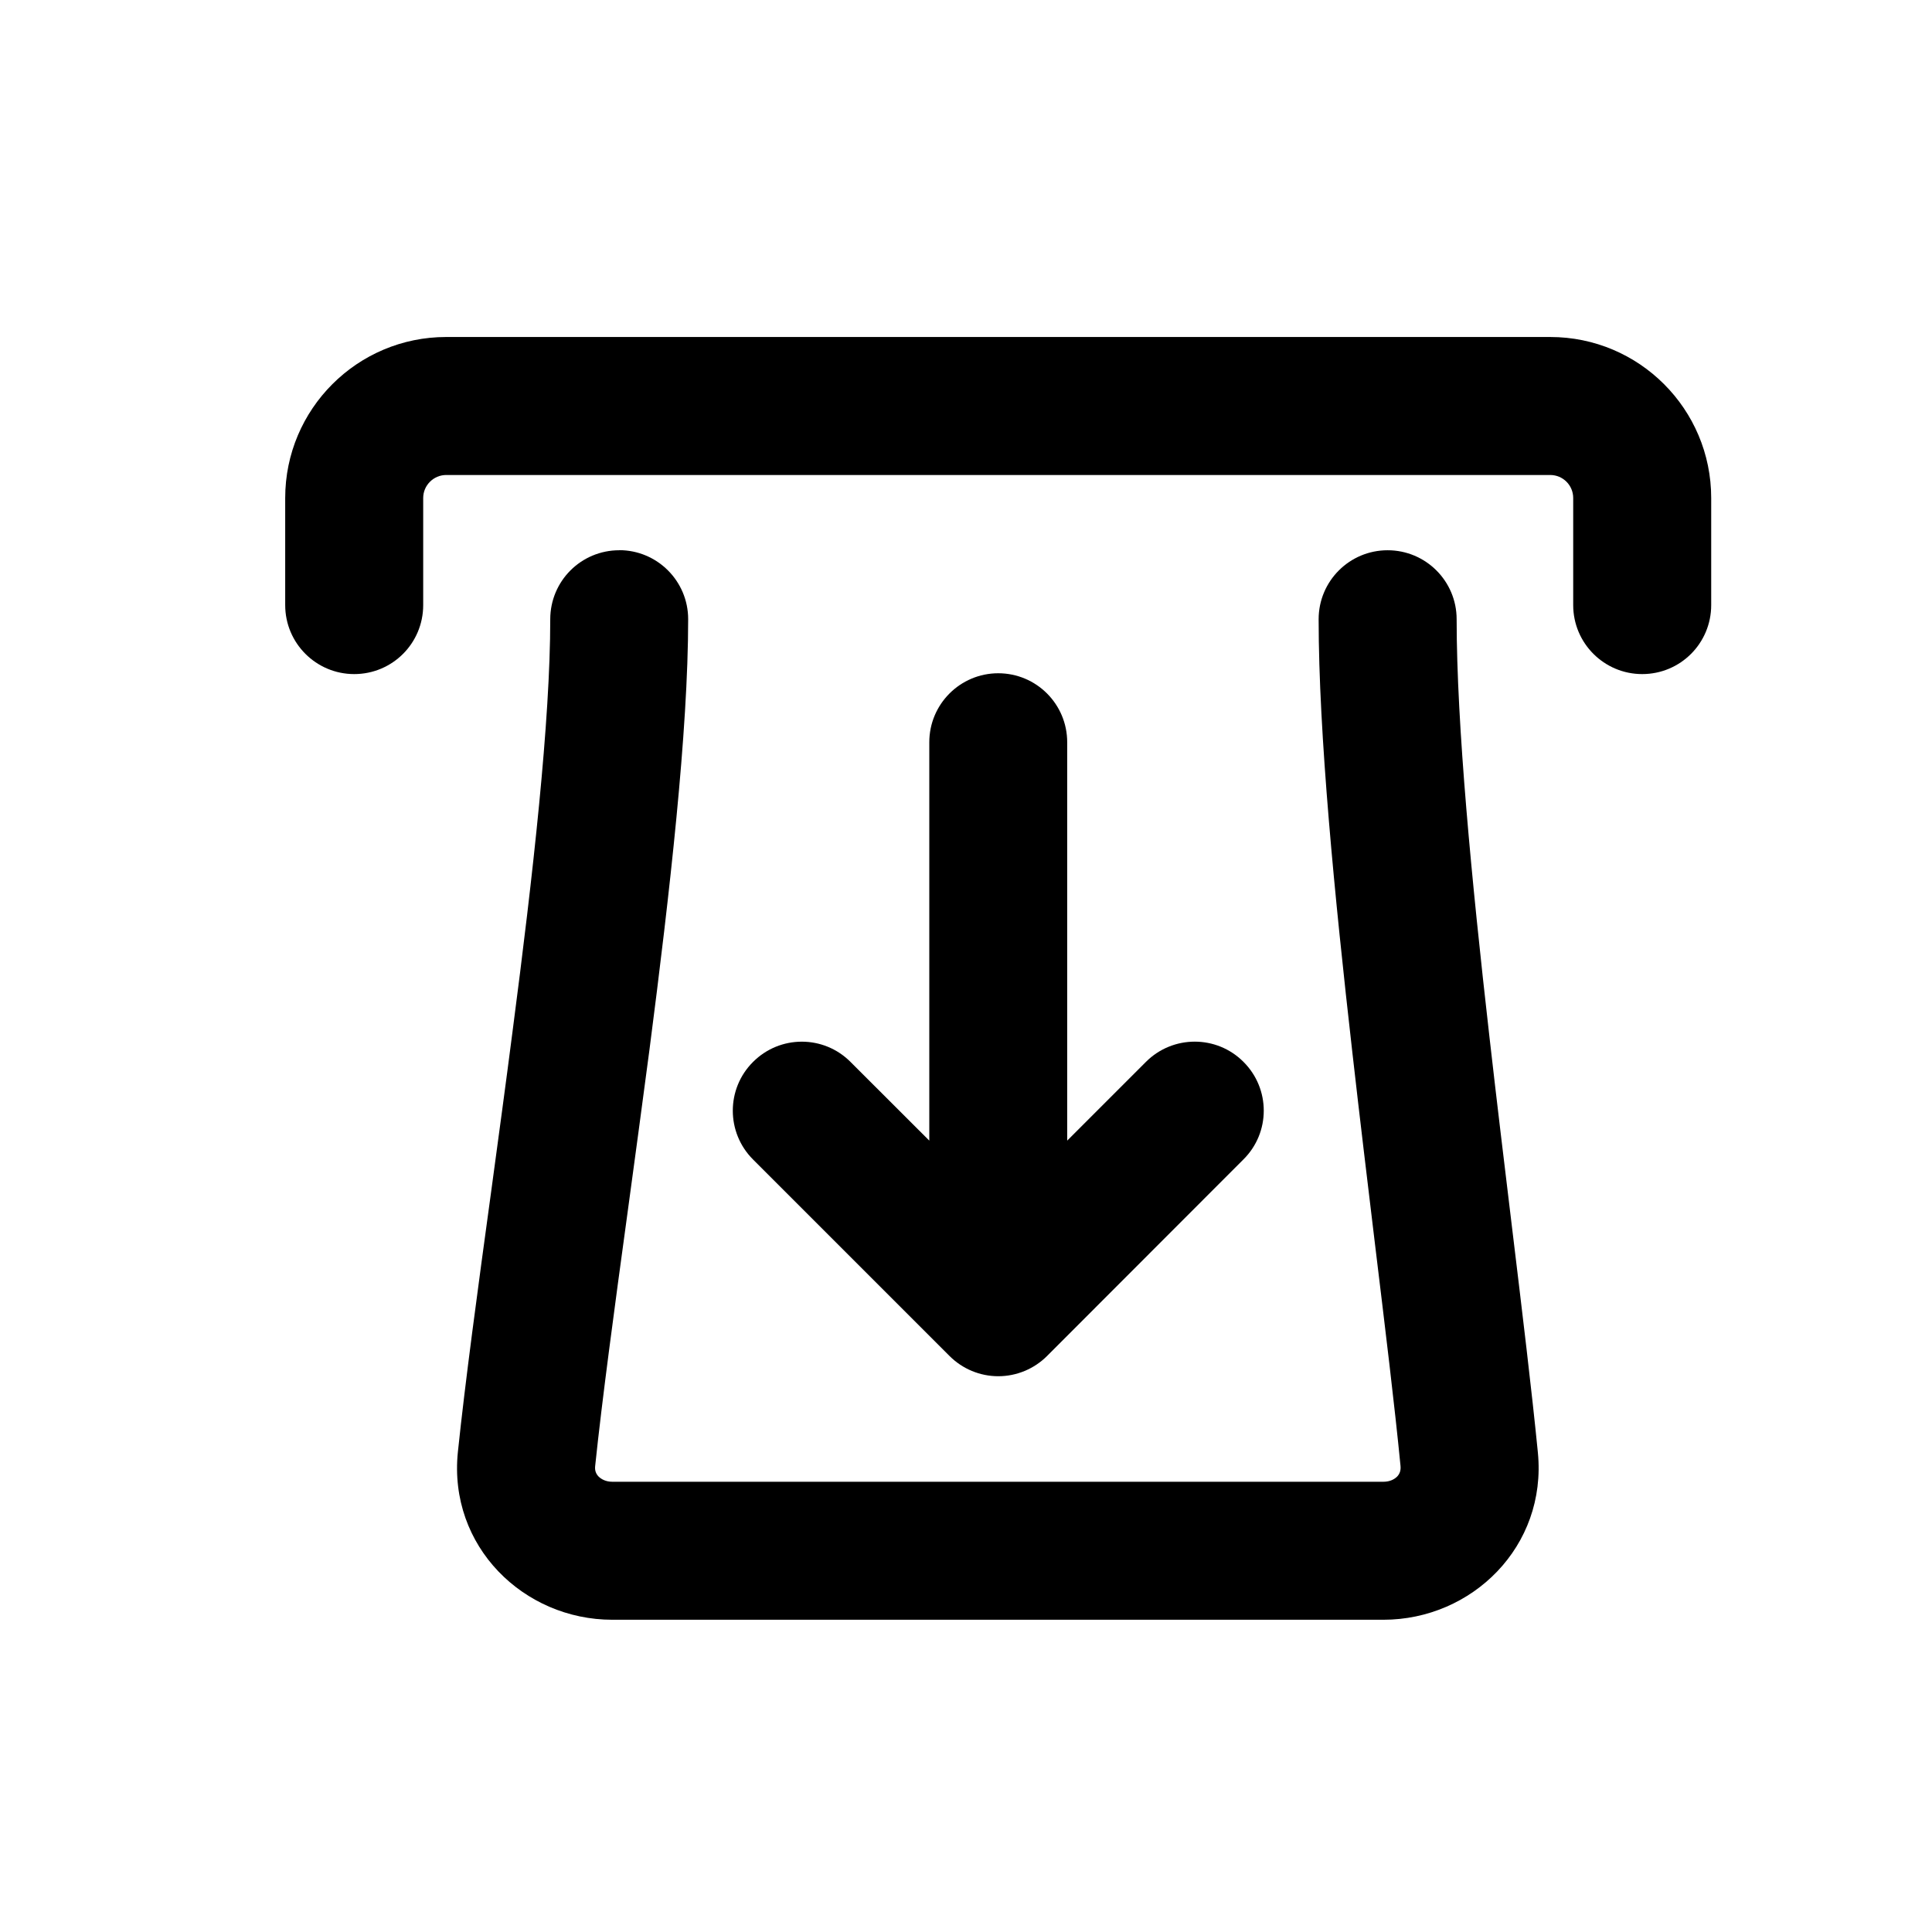
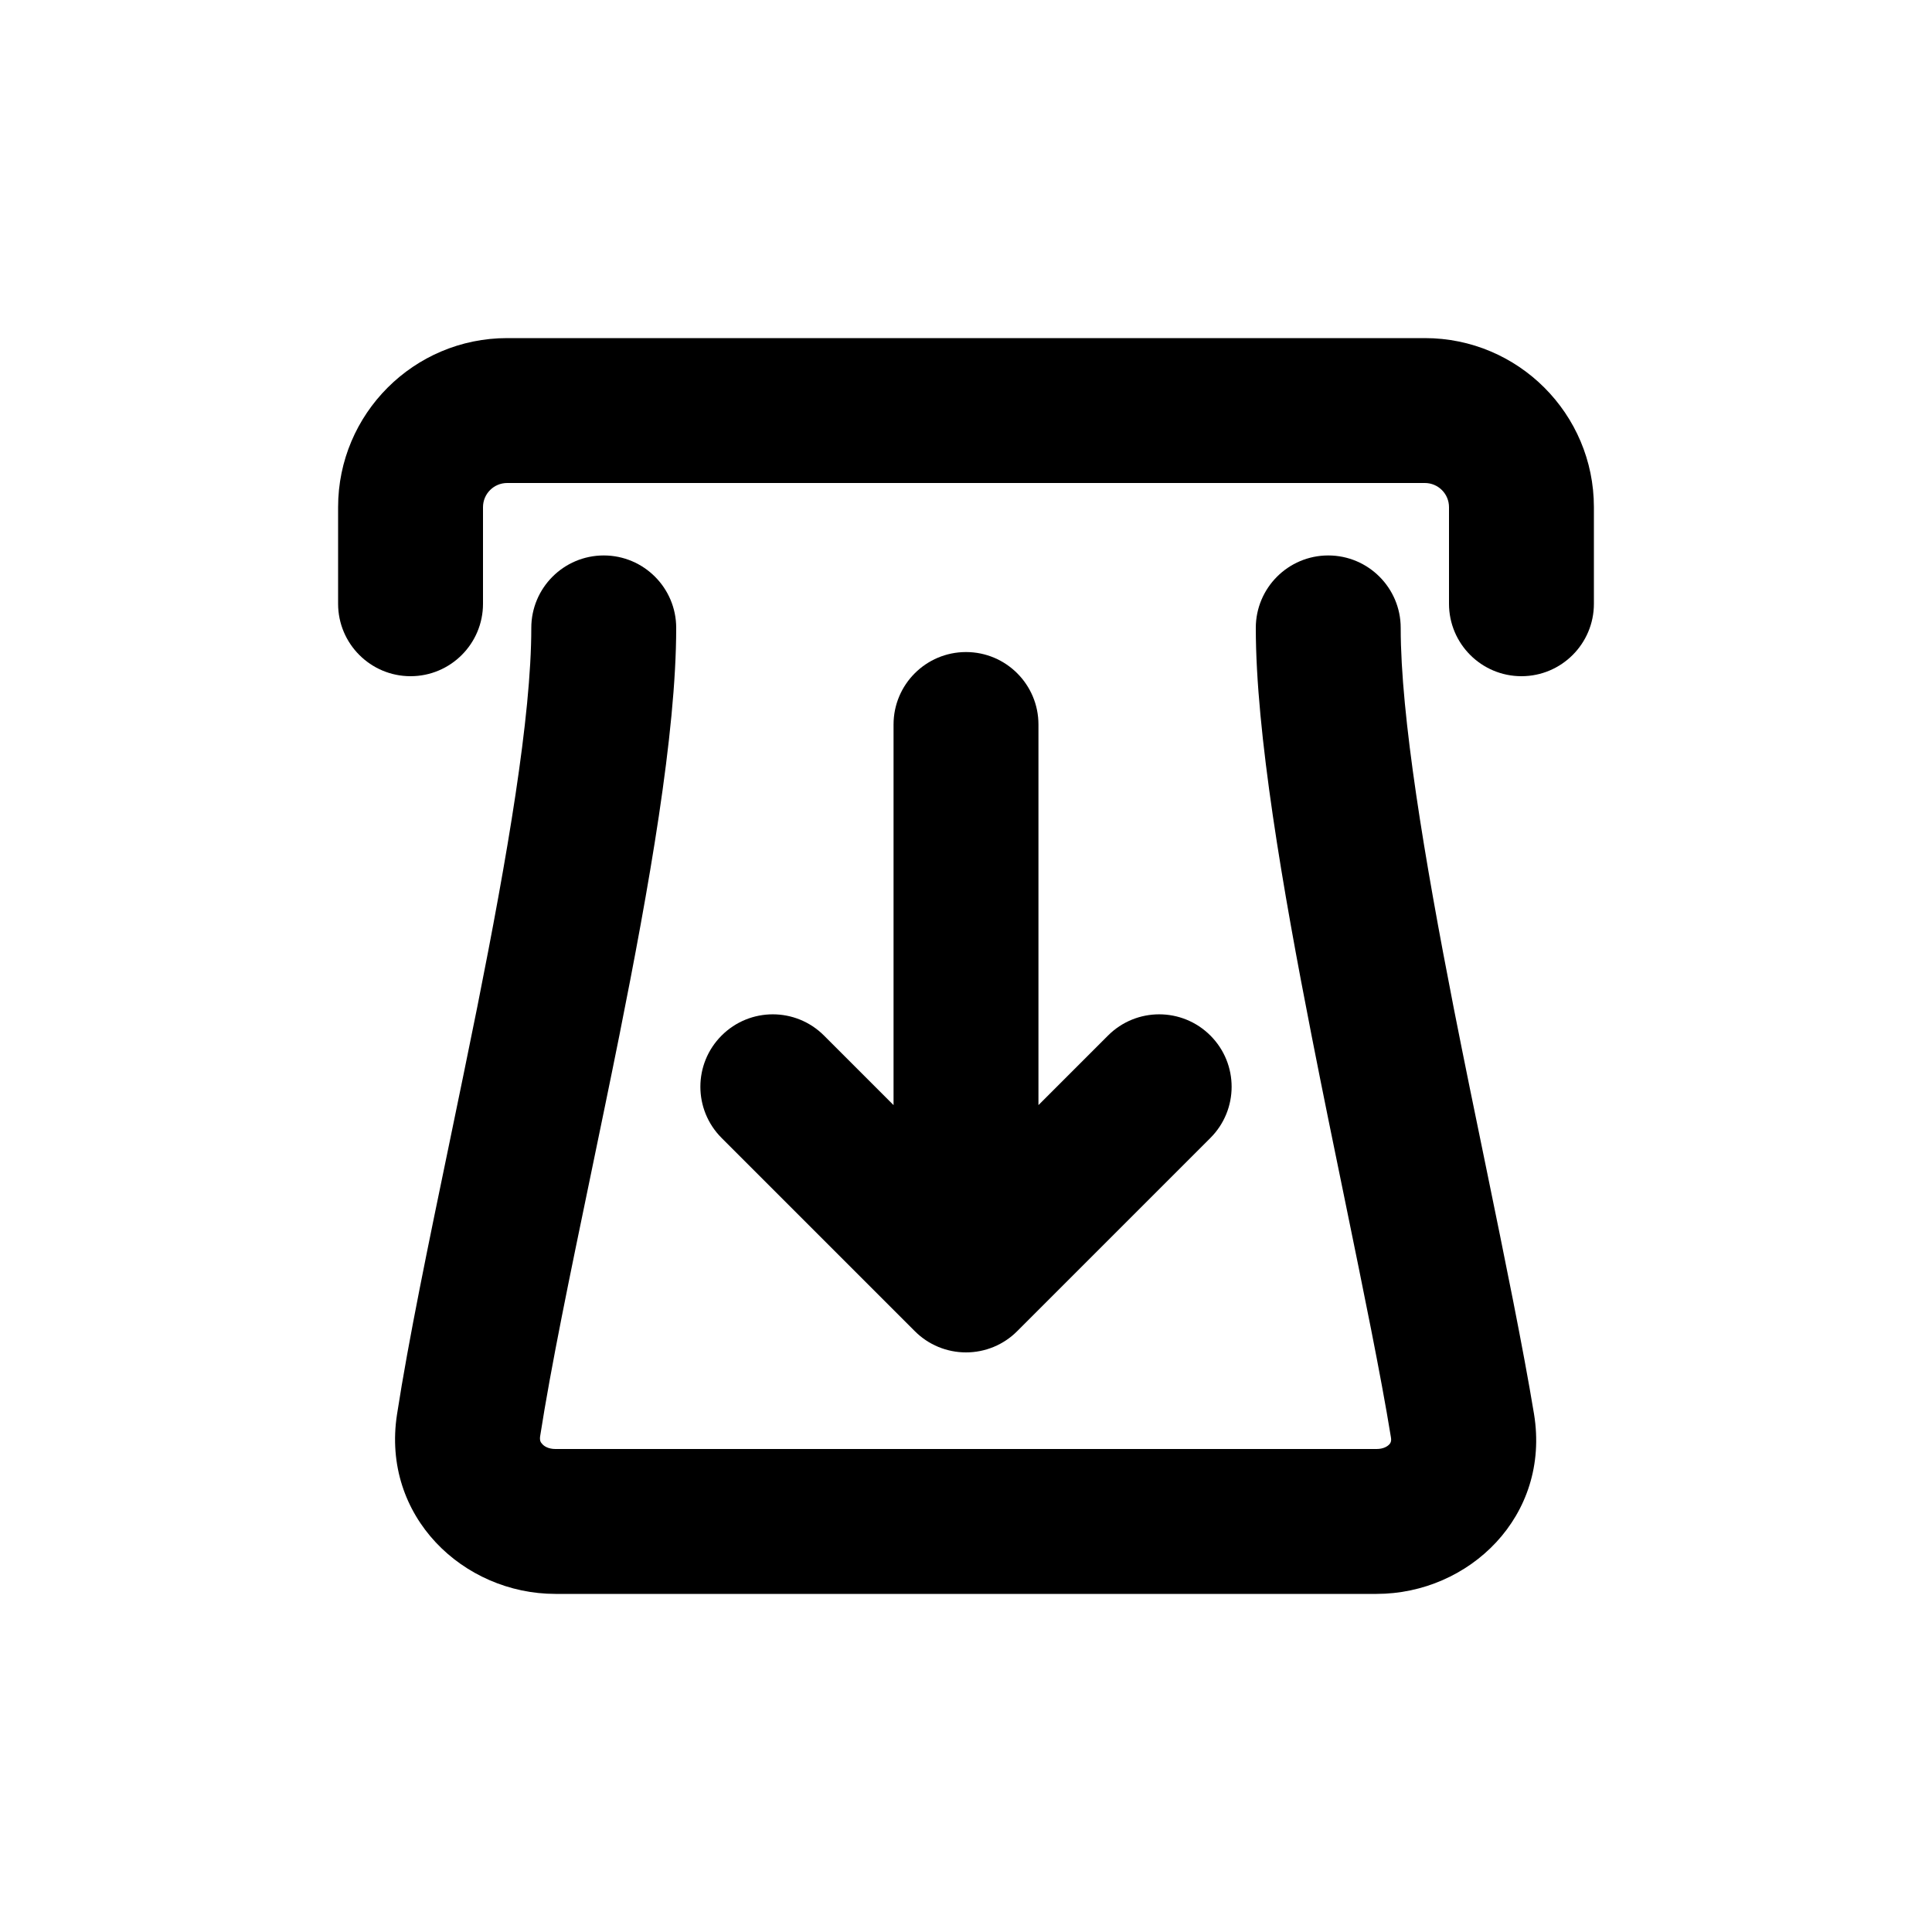
- <svg xmlns="http://www.w3.org/2000/svg" viewBox="0 0 21 21">
-   <path fill-rule="evenodd" d="M10.85 7.318c.415 0 .75.336.75.75v4.33l.856-.856c.293-.293.768-.293 1.06 0 .294.293.294.768 0 1.06l-2.135 2.137c-.14.14-.331.22-.53.22-.2 0-.39-.08-.53-.22l-2.136-2.136c-.293-.293-.293-.768 0-1.06.293-.294.768-.294 1.06 0l.856.855v-4.33c0-.414.336-.75.75-.75Z" clip-rule="evenodd" />
-   <path fill-rule="evenodd" d="M6.73 5.98c.414 0 .75.336.75.75 0 1.217-.2 2.976-.42 4.675-.08.604-.16 1.2-.238 1.77-.145 1.061-.276 2.026-.353 2.762-.005.049.01.083.036.111.03.03.08.058.15.058h8.382c.071 0 .12-.027.15-.057.026-.028.041-.064.036-.115-.063-.647-.165-1.484-.278-2.415-.079-.656-.164-1.36-.245-2.075-.194-1.704-.367-3.473-.367-4.713 0-.415.336-.75.75-.75s.75.335.75.75c0 1.143.162 2.832.357 4.543.078.687.162 1.38.241 2.034.115.95.22 1.82.285 2.48.1 1.022-.717 1.818-1.679 1.818h-8.382c-.96 0-1.784-.796-1.678-1.824.079-.758.216-1.767.364-2.847.076-.563.156-1.146.23-1.723.224-1.713.41-3.377.41-4.481 0-.415.335-.75.75-.75Z" clip-rule="evenodd" />
-   <path fill-rule="evenodd" d="M3.1 5.413c0-.966.784-1.75 1.75-1.75h12c.967 0 1.75.784 1.75 1.75v1.164c0 .415-.335.75-.75.75-.413 0-.75-.335-.75-.75v-1.164c0-.138-.111-.25-.25-.25h-12c-.137 0-.25.112-.25.25v1.164c0 .415-.335.75-.75.75-.413 0-.75-.335-.75-.75v-1.164Z" clip-rule="evenodd" />
+ <svg xmlns="http://www.w3.org/2000/svg" viewBox="0 0 20 20">
+   <path d="M14.75 3.5h-9.5c-.966 0-1.75.784-1.75 1.75v1c0 .414.336.75.75.75s.75-.336.75-.75v-1c0-.138.112-.25.25-.25h9.5c.138 0 .25.112.25.25v1c0 .414.336.75.75.75s.75-.336.75-.75v-1c0-.966-.784-1.75-1.75-1.75Z" />
+   <path d="M6.25 5.75c.414 0 .75.336.75.75 0 1.095-.283 2.69-.588 4.217-.1.499-.203.992-.301 1.467-.212 1.022-.407 1.96-.52 2.687-.003.023 0 .038.002.046.003.01.009.02.02.031.02.024.065.052.137.052h8.5c.072 0 .114-.028.132-.048.01-.01.014-.02.016-.027.002-.007.005-.02.001-.045-.107-.658-.282-1.505-.473-2.438-.113-.549-.232-1.127-.347-1.714-.302-1.538-.579-3.145-.579-4.228 0-.414.336-.75.75-.75s.75.336.75.75c0 .912.244 2.376.55 3.94.108.548.223 1.108.335 1.65.197.96.382 1.863.495 2.547.173 1.058-.673 1.863-1.63 1.863h-8.5c-.954 0-1.804-.803-1.64-1.859.118-.765.326-1.768.543-2.813.096-.466.195-.94.288-1.405.31-1.555.559-3.002.559-3.923 0-.414.336-.75.75-.75Z" />
+   <path d="M10 6.75c.414 0 .75.336.75.75v3.94l.72-.72c.293-.293.767-.293 1.06 0 .293.293.293.767 0 1.06l-2 2c-.14.141-.331.22-.53.22s-.39-.079-.53-.22l-2-2c-.293-.293-.293-.767 0-1.06.293-.293.767-.293 1.06 0l.72.72v-3.94c0-.414.336-.75.75-.75Z" />
</svg>
